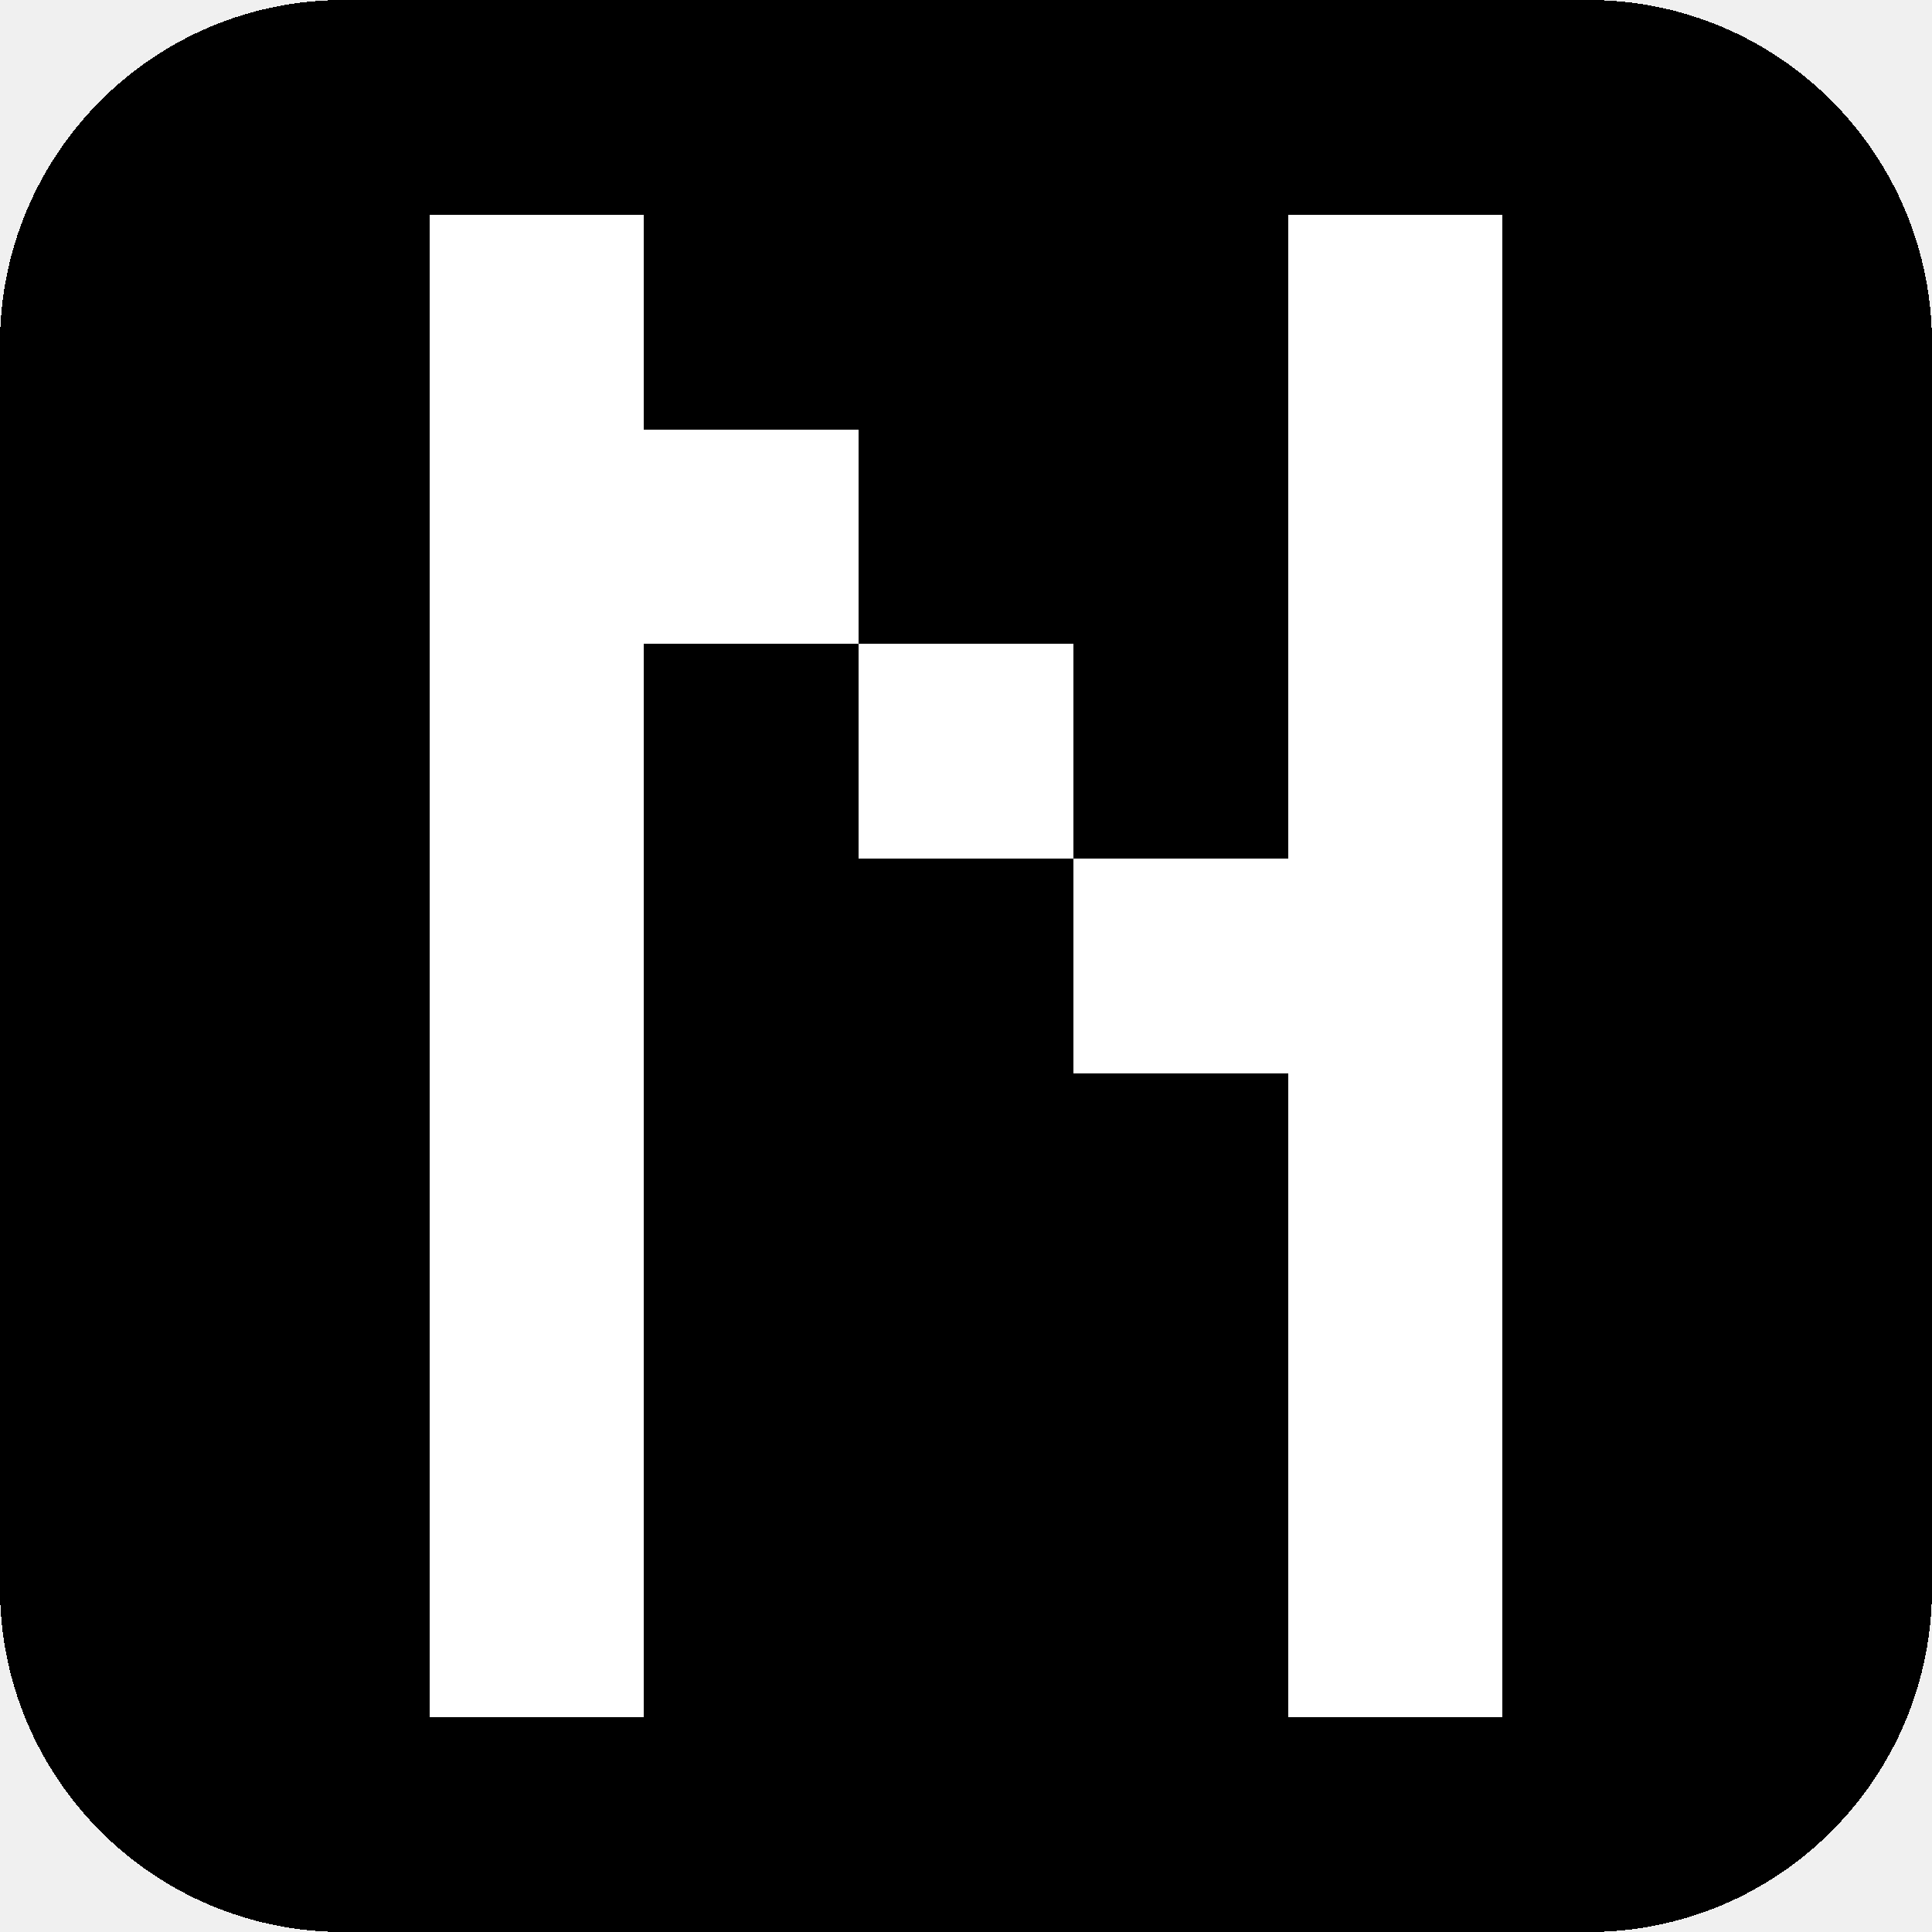
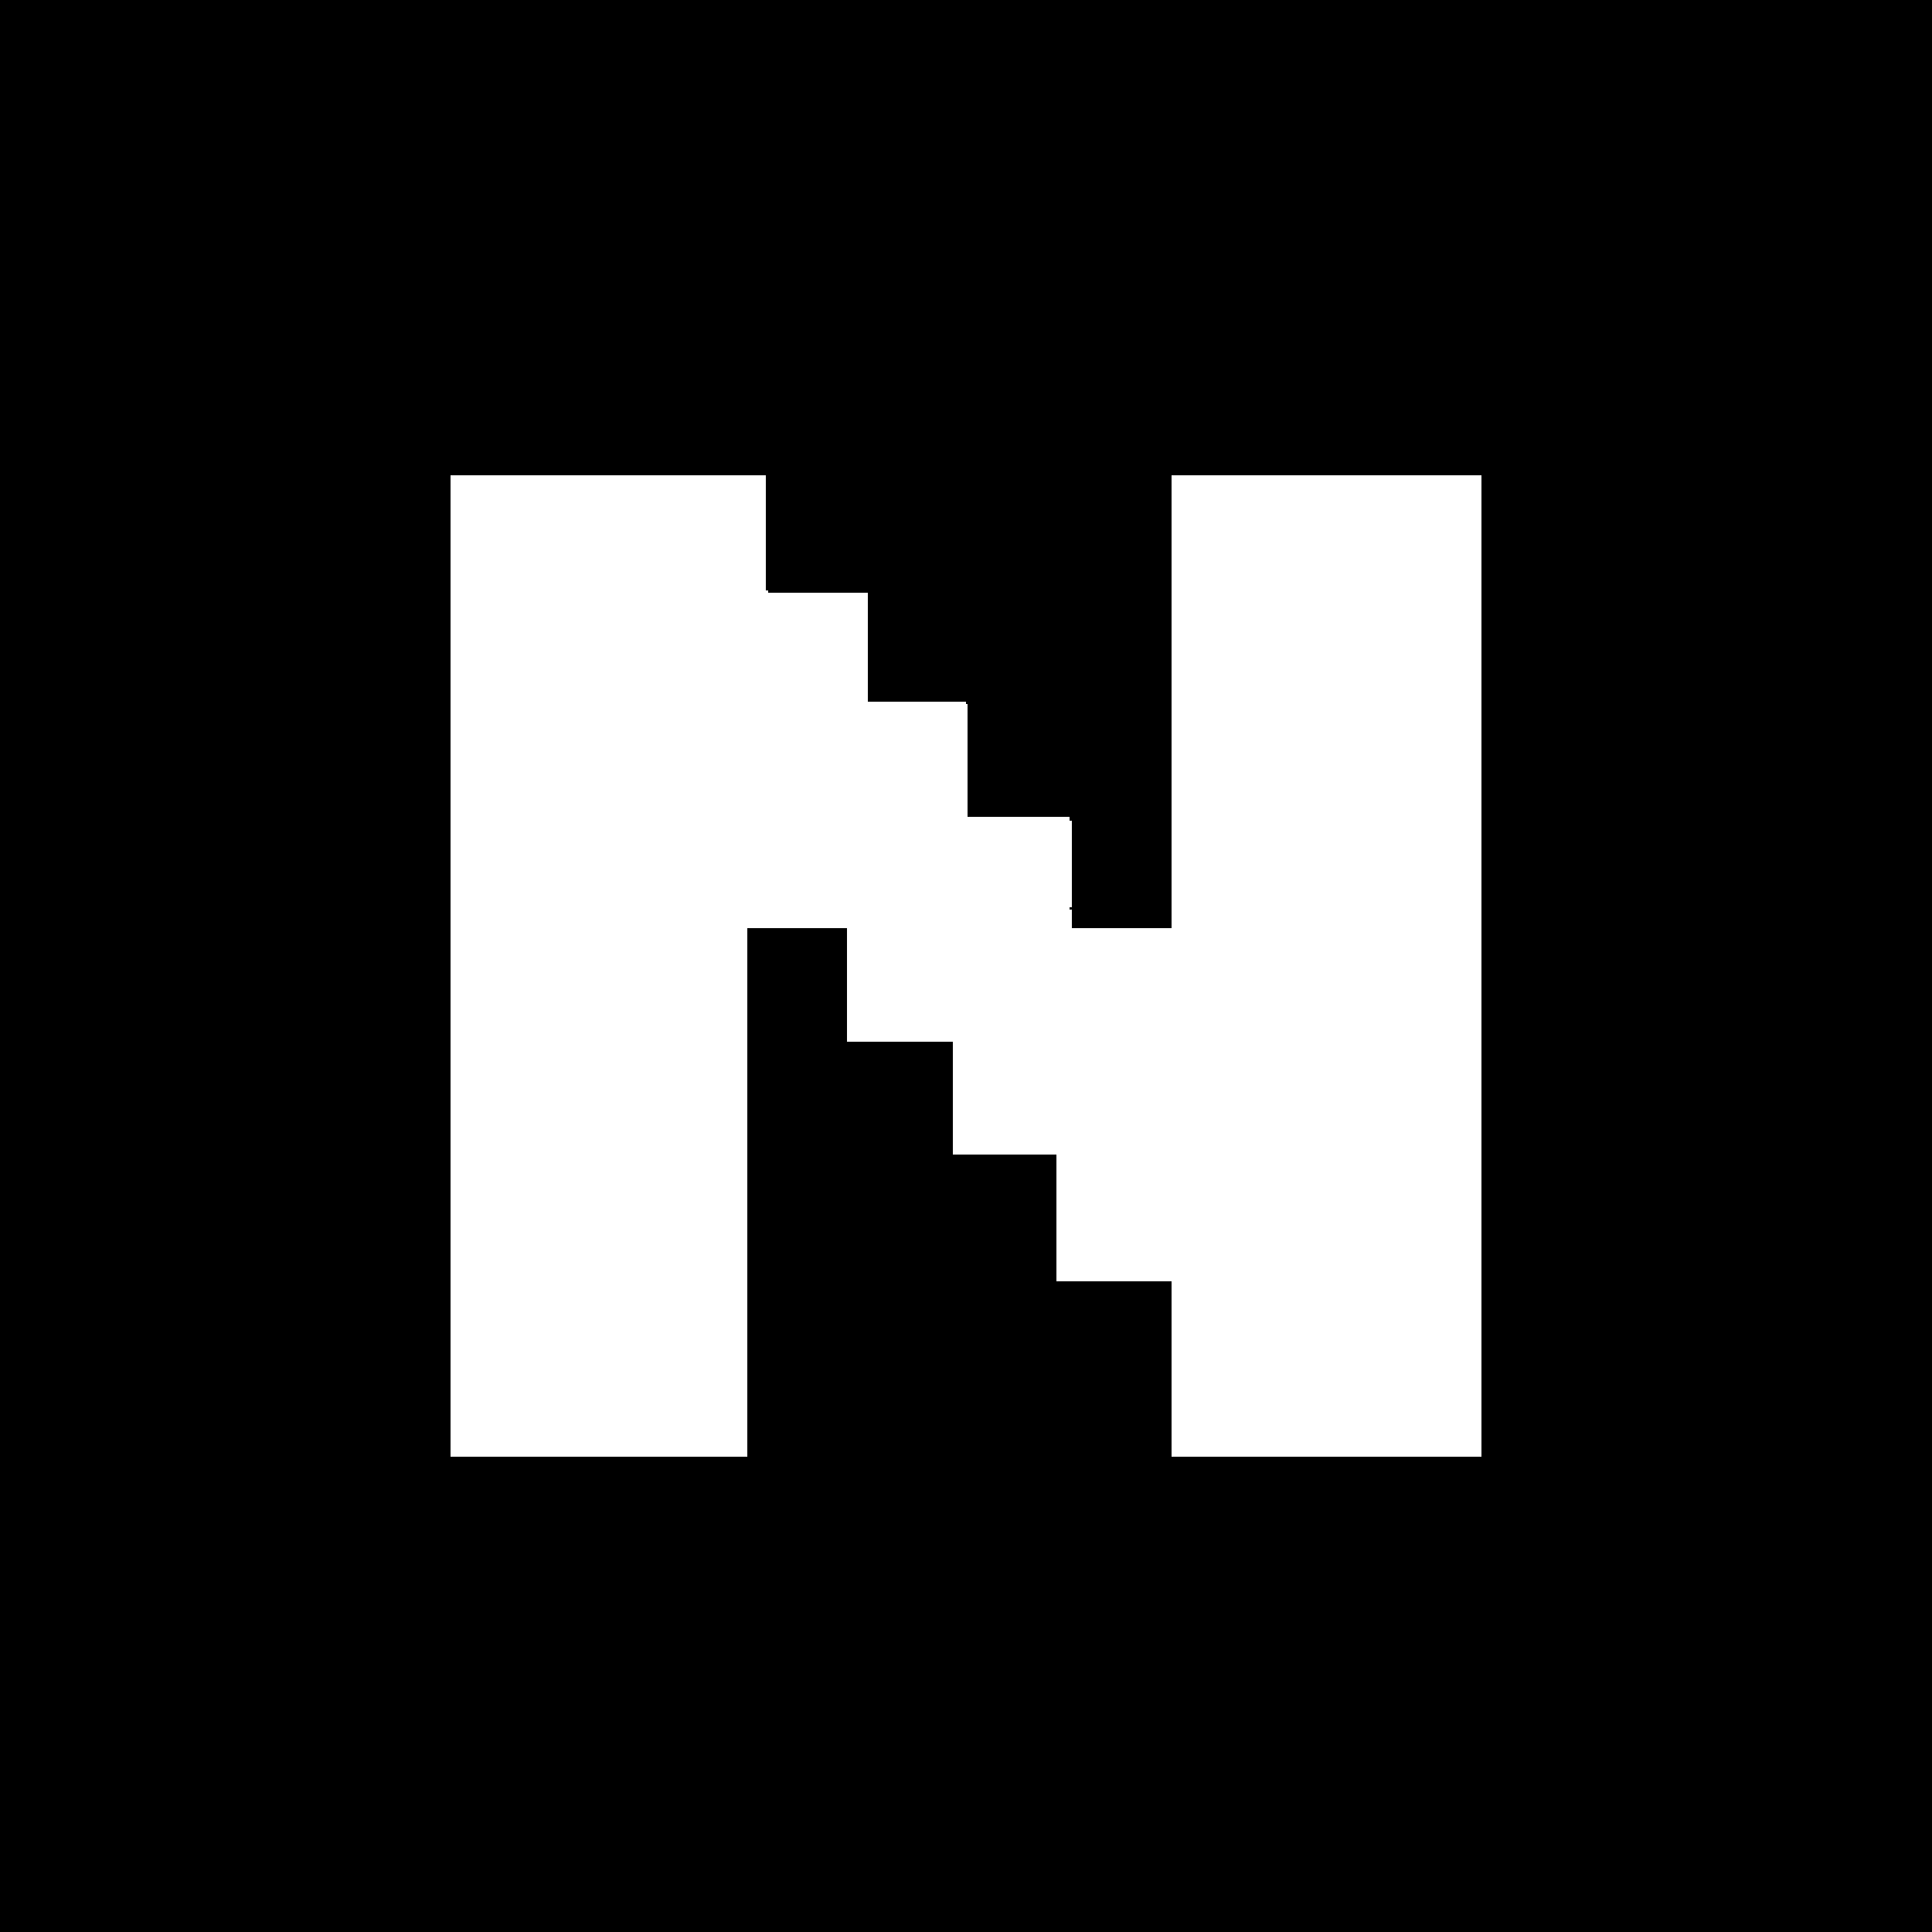
- <svg xmlns="http://www.w3.org/2000/svg" viewBox="0 0 9 9" shape-rendering="crispEdges">
-   <rect width="9" height="9" rx="1.6" fill="#000" />
-   <rect x="2" y="1" width="1" height="1" fill="#fff" />
-   <rect x="6" y="1" width="1" height="1" fill="#fff" />
-   <rect x="2" y="2" width="1" height="1" fill="#fff" />
-   <rect x="3" y="2" width="1" height="1" fill="#fff" />
-   <rect x="6" y="2" width="1" height="1" fill="#fff" />
-   <rect x="2" y="3" width="1" height="1" fill="#fff" />
-   <rect x="4" y="3" width="1" height="1" fill="#fff" />
-   <rect x="6" y="3" width="1" height="1" fill="#fff" />
-   <rect x="2" y="4" width="1" height="1" fill="#fff" />
-   <rect x="5" y="4" width="1" height="1" fill="#fff" />
-   <rect x="6" y="4" width="1" height="1" fill="#fff" />
-   <rect x="2" y="5" width="1" height="1" fill="#fff" />
-   <rect x="6" y="5" width="1" height="1" fill="#fff" />
-   <rect x="2" y="6" width="1" height="1" fill="#fff" />
-   <rect x="6" y="6" width="1" height="1" fill="#fff" />
-   <rect x="2" y="7" width="1" height="1" fill="#fff" />
-   <rect x="6" y="7" width="1" height="1" fill="#fff" />
+ <svg xmlns="http://www.w3.org/2000/svg" viewBox="0 0 1024 1024">
+   <rect width="1024" height="1024" fill="#000" />
+   <g fill="#fff" shape-rendering="crispEdges">
+     <rect x="239" y="252" width="167" height="61" />
+     <rect x="621" y="252" width="164" height="61" />
+     <rect x="239" y="313" width="168" height="1" />
+     <rect x="621" y="313" width="164" height="1" />
+     <rect x="239" y="314" width="221" height="58" />
+     <rect x="621" y="314" width="164" height="58" />
+     <rect x="239" y="372" width="273" height="1" />
+     <rect x="621" y="372" width="164" height="1" />
+     <rect x="239" y="373" width="274" height="60" />
+     <rect x="621" y="373" width="164" height="60" />
+     <rect x="239" y="433" width="328" height="2" />
+     <rect x="621" y="433" width="164" height="2" />
+     <rect x="239" y="435" width="329" height="46" />
+     <rect x="621" y="435" width="164" height="46" />
+     <rect x="239" y="481" width="328" height="1" />
+     <rect x="621" y="481" width="164" height="1" />
+     <rect x="239" y="482" width="329" height="10" />
+     <rect x="621" y="482" width="164" height="10" />
+     <rect x="239" y="492" width="157" height="60" />
+     <rect x="449" y="492" width="336" height="60" />
+     <rect x="239" y="552" width="157" height="60" />
+     <rect x="505" y="552" width="280" height="60" />
+     <rect x="239" y="612" width="157" height="67" />
+     <rect x="560" y="612" width="225" height="67" />
+     <rect x="239" y="679" width="157" height="93" />
+     <rect x="621" y="679" width="164" height="93" />
+   </g>
</svg>
